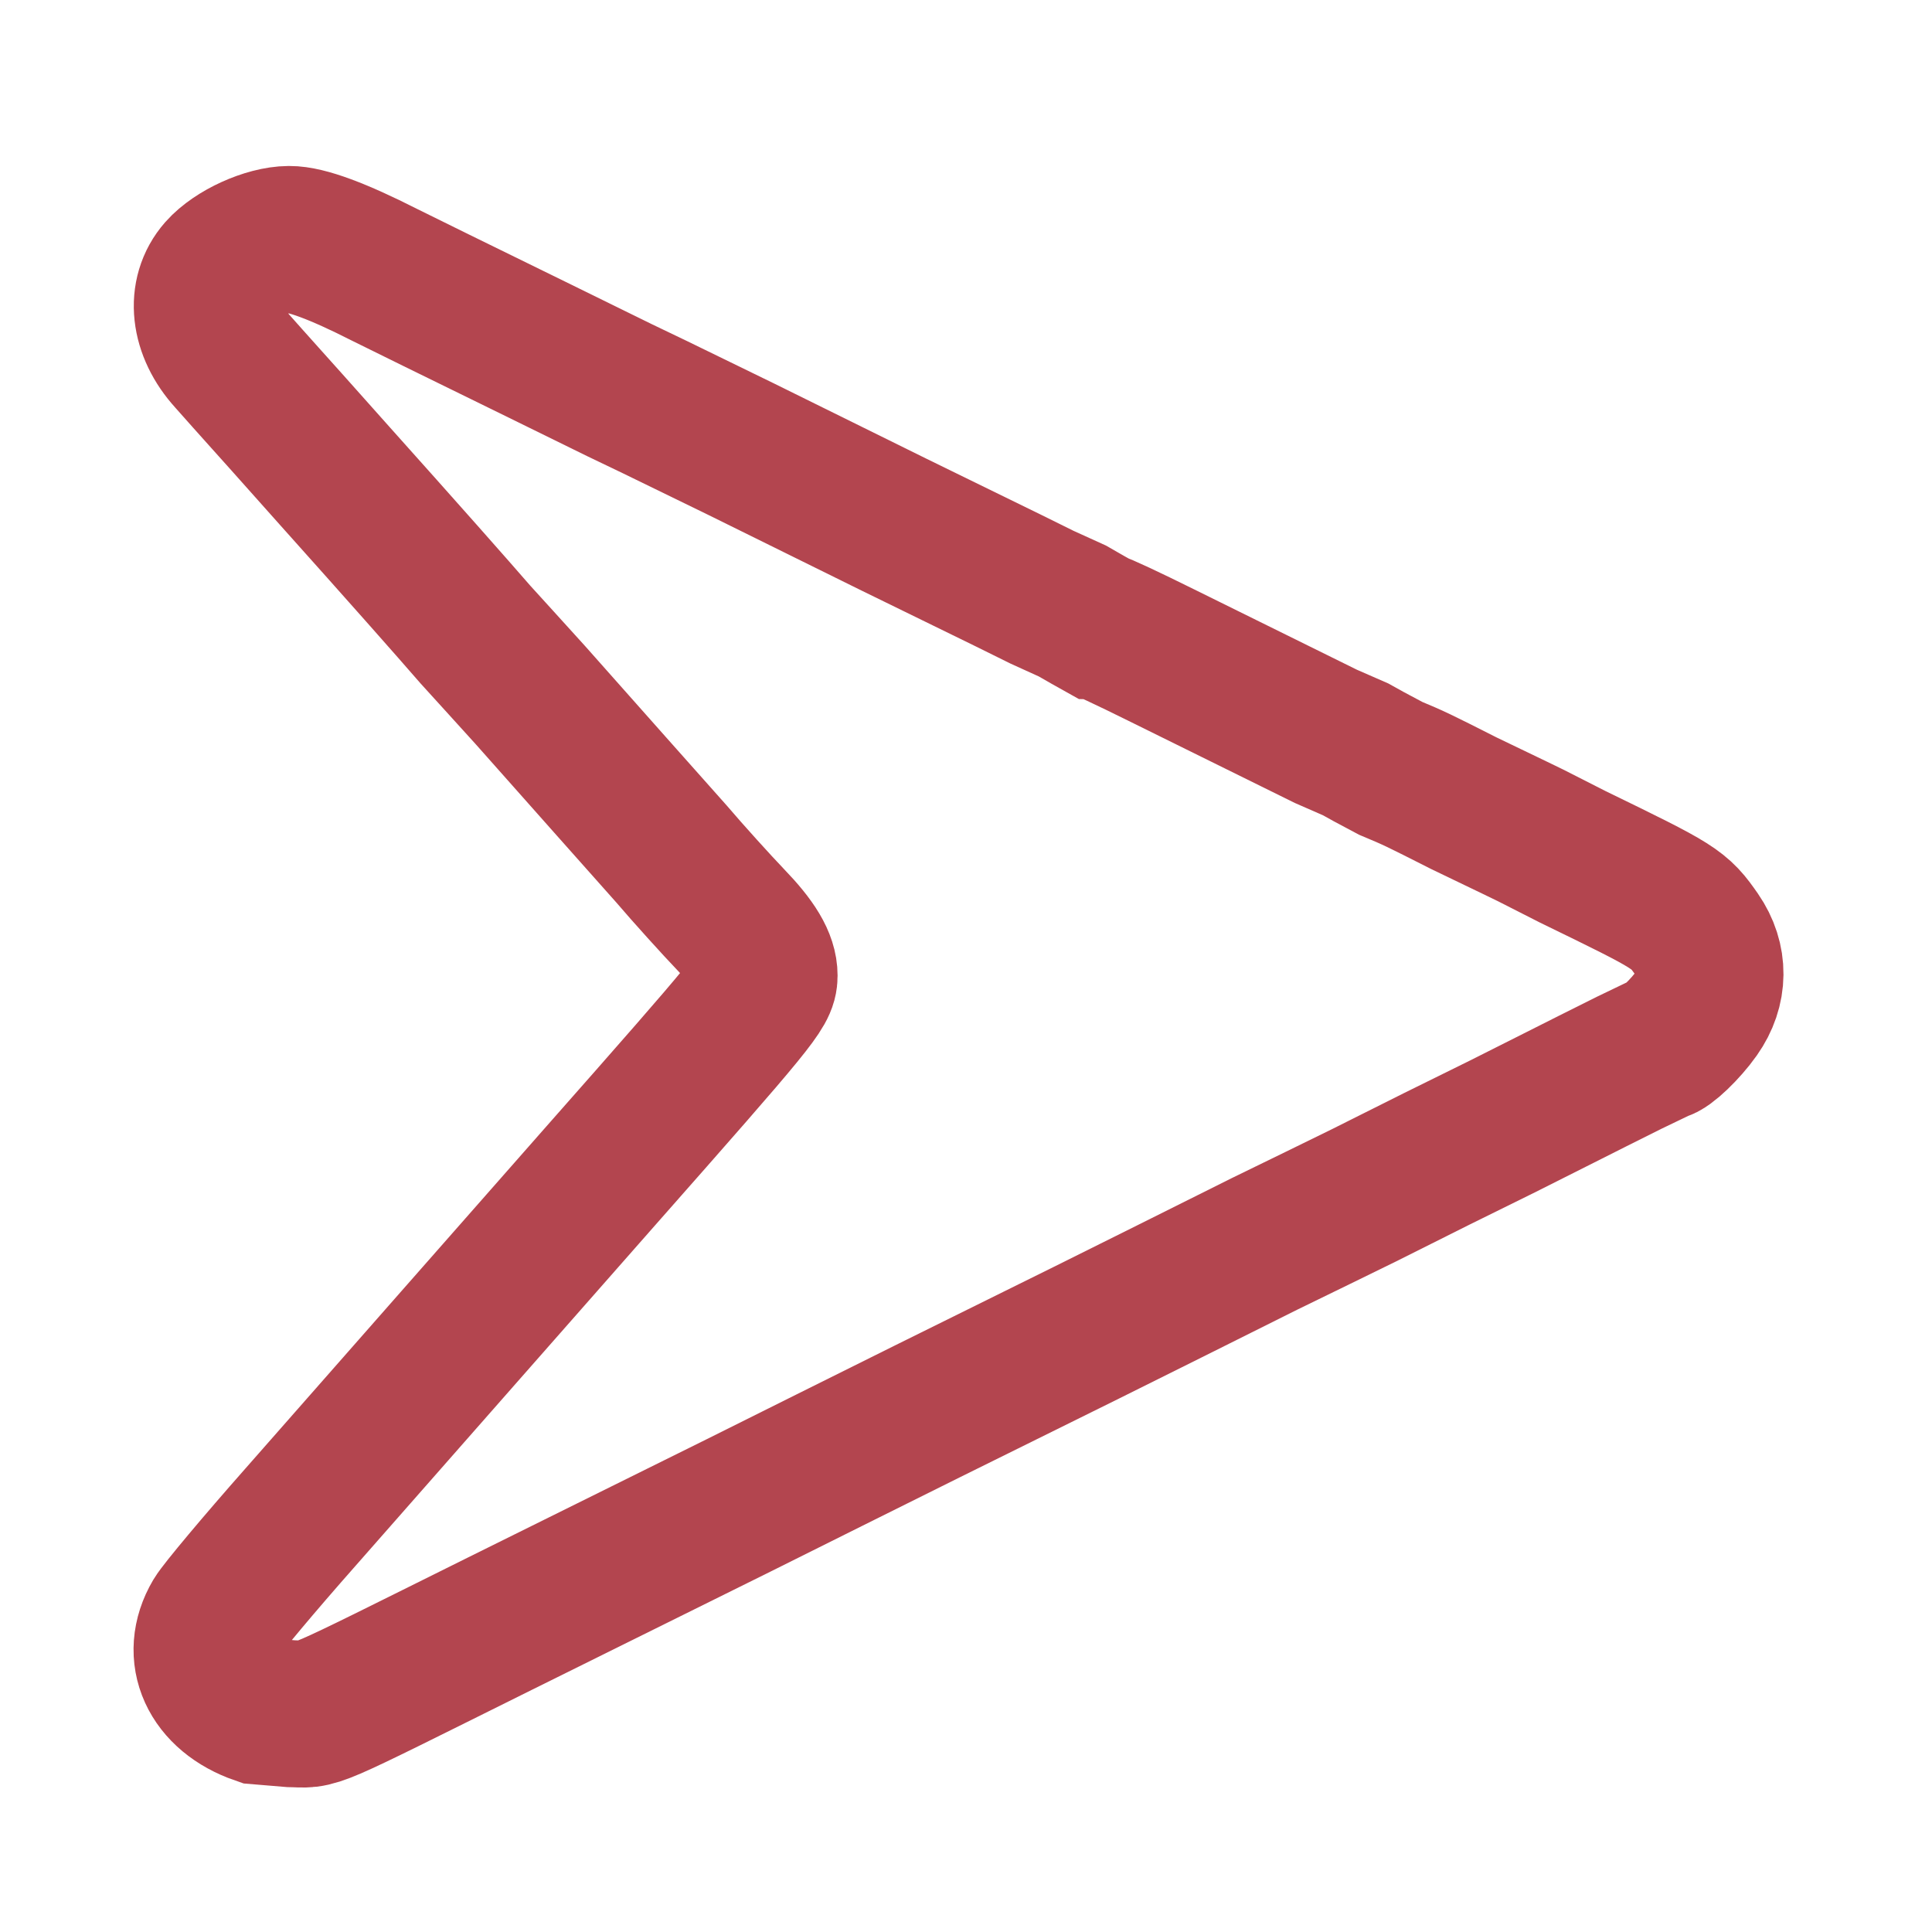
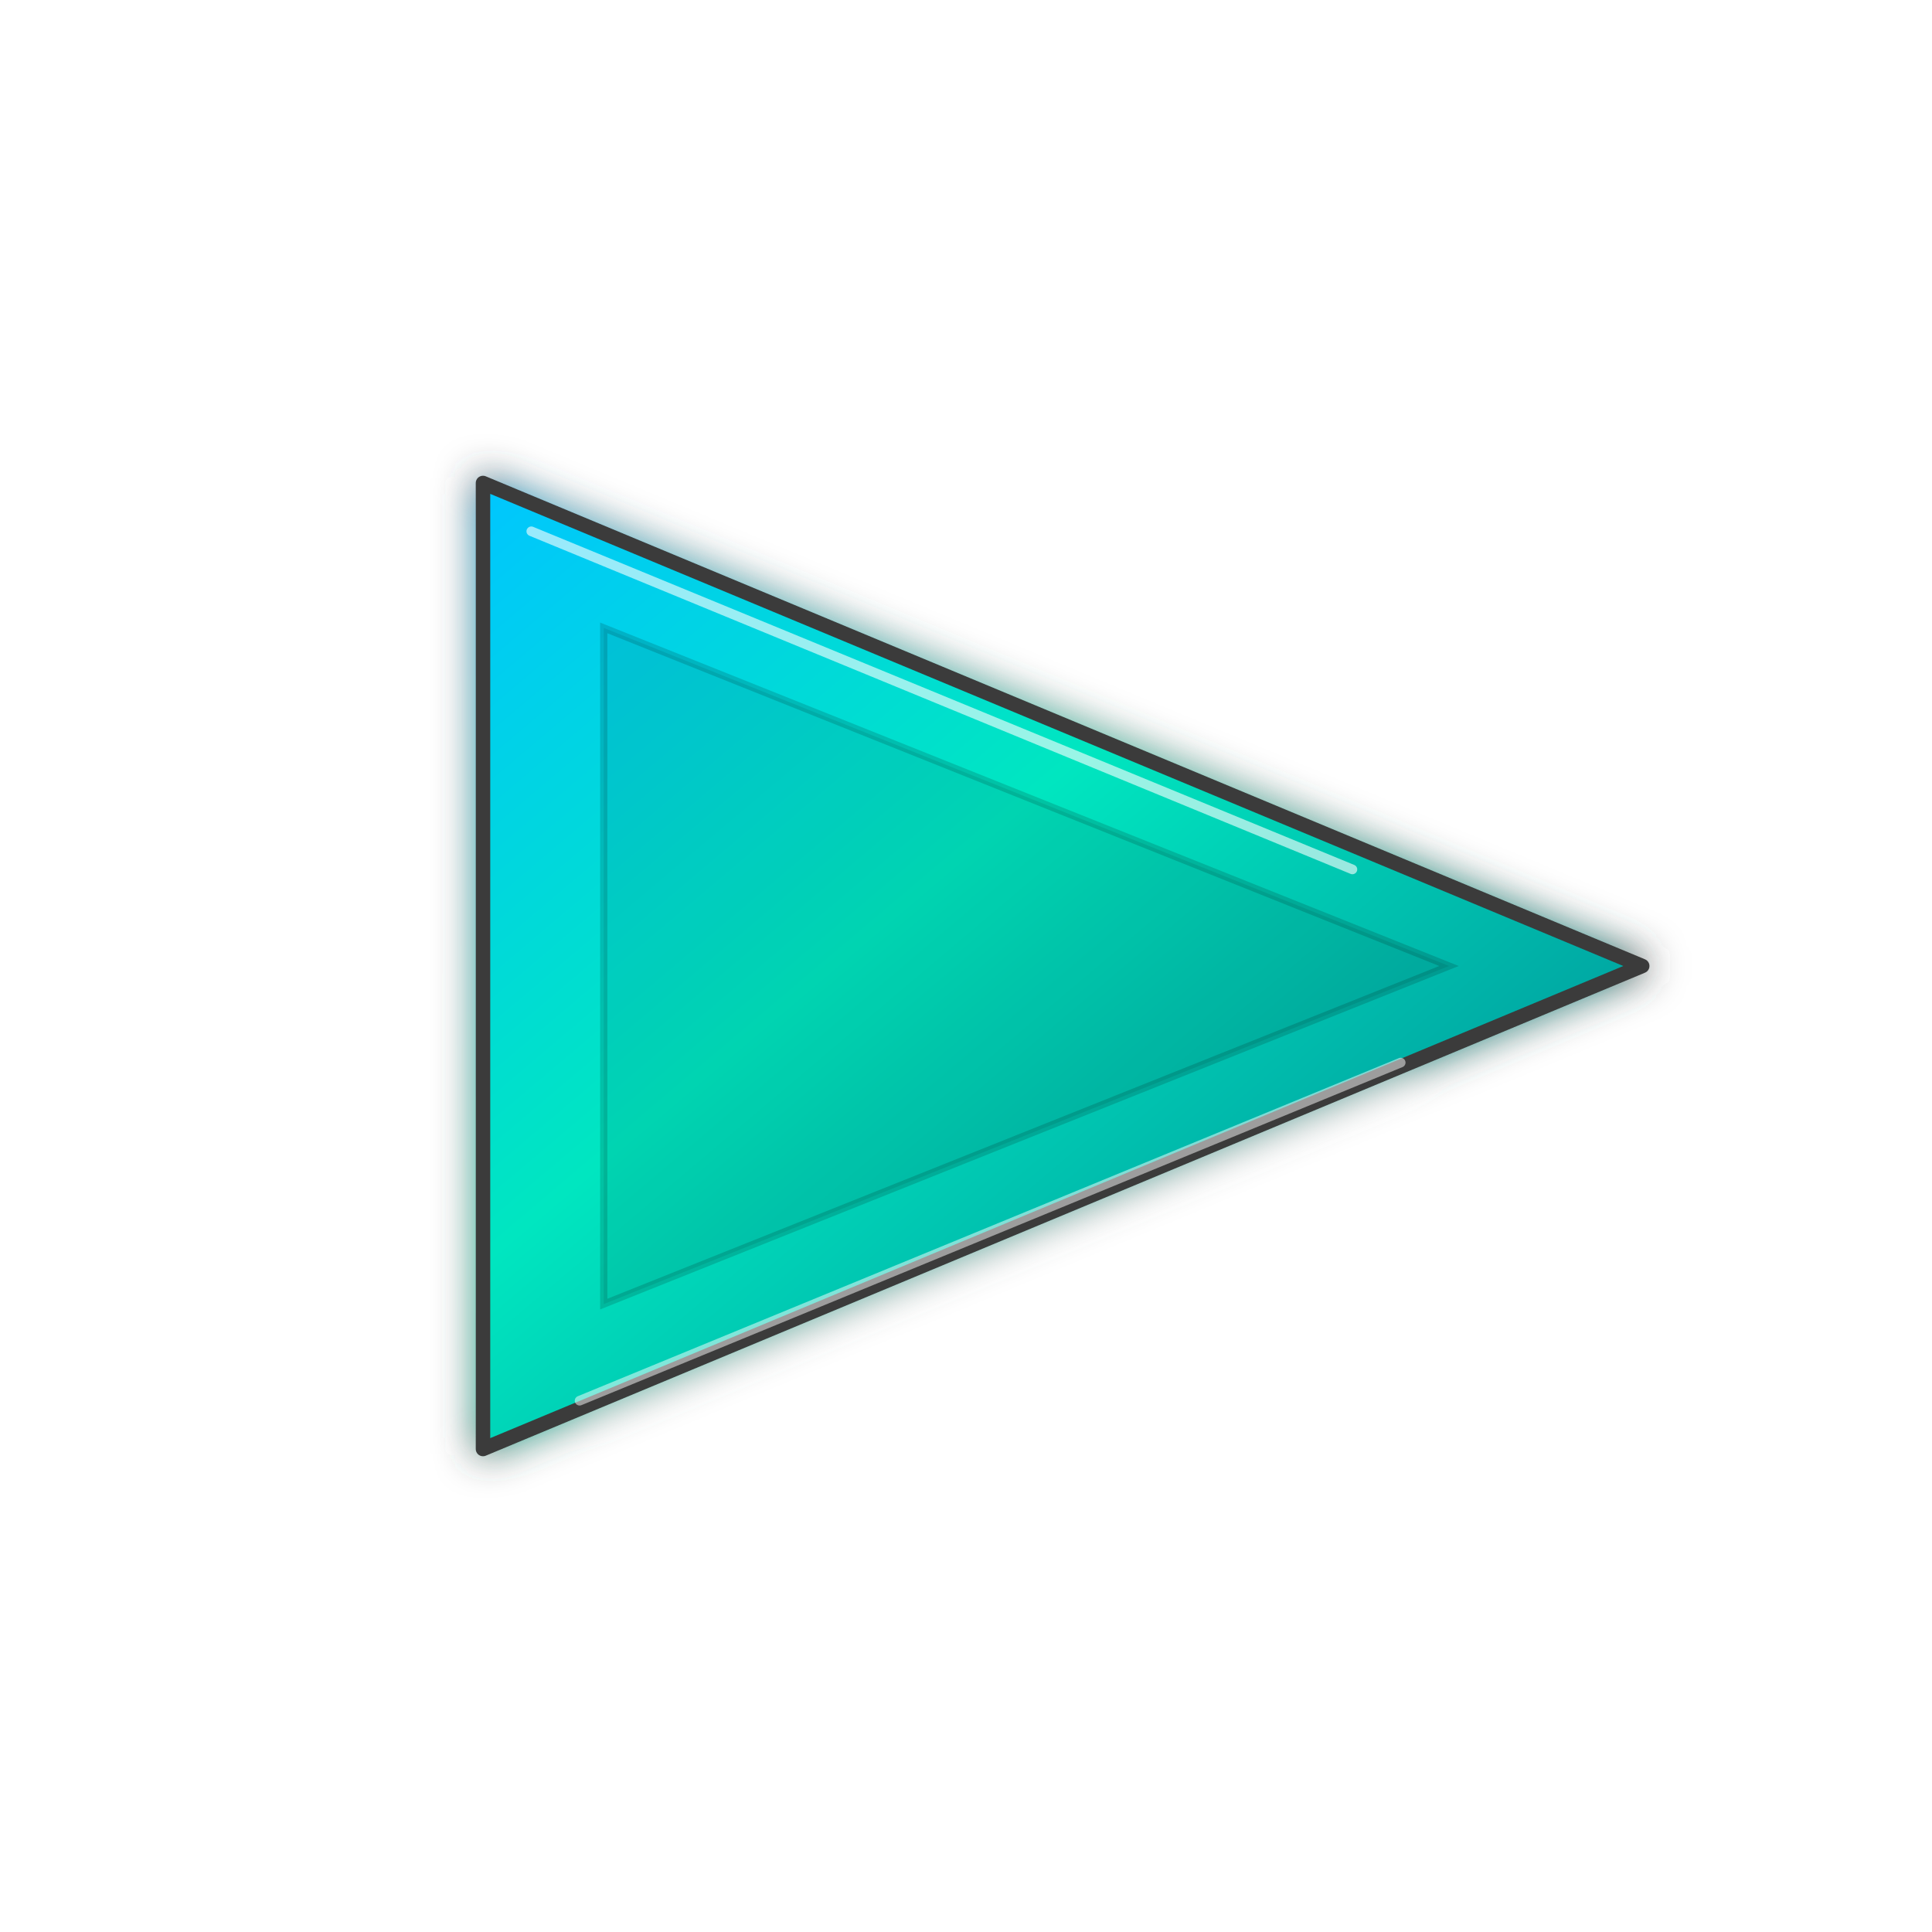
- <svg xmlns="http://www.w3.org/2000/svg" viewBox="0 0 16 16">
-   <path stroke-width="1.217" stroke="#b3454f" d="M2.145 14.17c-.386-.134-.536-.464-.353-.775.041-.069.354-.443.696-.83l1.291-1.468 1.188-1.35c1.289-1.461 1.361-1.549 1.361-1.667 0-.124-.083-.263-.274-.461-.117-.122-.355-.385-.494-.548l-.498-.56-.671-.756-.253-.279-.2-.22c-.194-.224-.619-.704-1.159-1.307l-.403-.452-.173-.193-.154-.172-.144-.162c-.218-.239-.25-.535-.08-.728.121-.137.387-.258.569-.259.141-.001.405.097.787.291l.432.213.796.39.719.353.298.143.71.346 1.266.625.947.463.281.139.251.114.129.074.084.047c.018 0 .253.11.523.244l1.363.673.247.108.108.06.182.097c.198.083.215.091.606.289l.42.202.134.065.348.177c.864.42.879.43 1.033.651.14.203.138.439-.006.643-.092.131-.253.285-.297.285l-.26.125-.308.154-.266.134-.481.242-.537.265-.607.304-.384.188-.439.214-.787.393-.691.344-1.314.65-.816.406-.748.373-1.976.979c-1.659.824-1.485.749-1.732.746l-.264-.022z" stroke-miterlimit="4.1" fill="none" />
+ <svg xmlns="http://www.w3.org/2000/svg" width="400" height="400" viewBox="0 0 400 400">
+   <defs>
+     <linearGradient id="gtGradLight2" x1="0%" y1="0%" x2="100%" y2="100%">
+       <stop offset="0%" stop-color="#00c6ff" />
+       <stop offset="40%" stop-color="#00e6c0" />
+       <stop offset="80%" stop-color="#009f9f" />
+       <stop offset="100%" stop-color="#006b6b" />
+     </linearGradient>
+     <filter id="glowLight2" x="-50%" y="-50%" width="200%" height="200%">
+       <feGaussianBlur stdDeviation="4" result="blur" />
+       <feMerge>
+         <feMergeNode in="blur" />
+         <feMergeNode in="SourceGraphic" />
+       </feMerge>
+     </filter>
+   </defs>
+   <g filter="url(#glowLight2)" transform="translate(40,40)">
+     <polygon points="60,60 300,160 60,260" fill="url(#gtGradLight2)" stroke="#3a3a3a" stroke-width="3" stroke-linejoin="round" />
+     <polygon points="85,90 260,160 85,230" fill="rgba(0,0,0,0.08)" stroke="rgba(0,0,0,0.15)" stroke-width="1.5" />
+     <polyline points="70,70 240,140" fill="none" stroke="rgba(255,255,255,0.6)" stroke-width="2" stroke-linecap="round" />
+     <polyline points="80,250 250,180" fill="none" stroke="rgba(255,255,255,0.5)" stroke-width="2" stroke-linecap="round" />
+   </g>
</svg>
